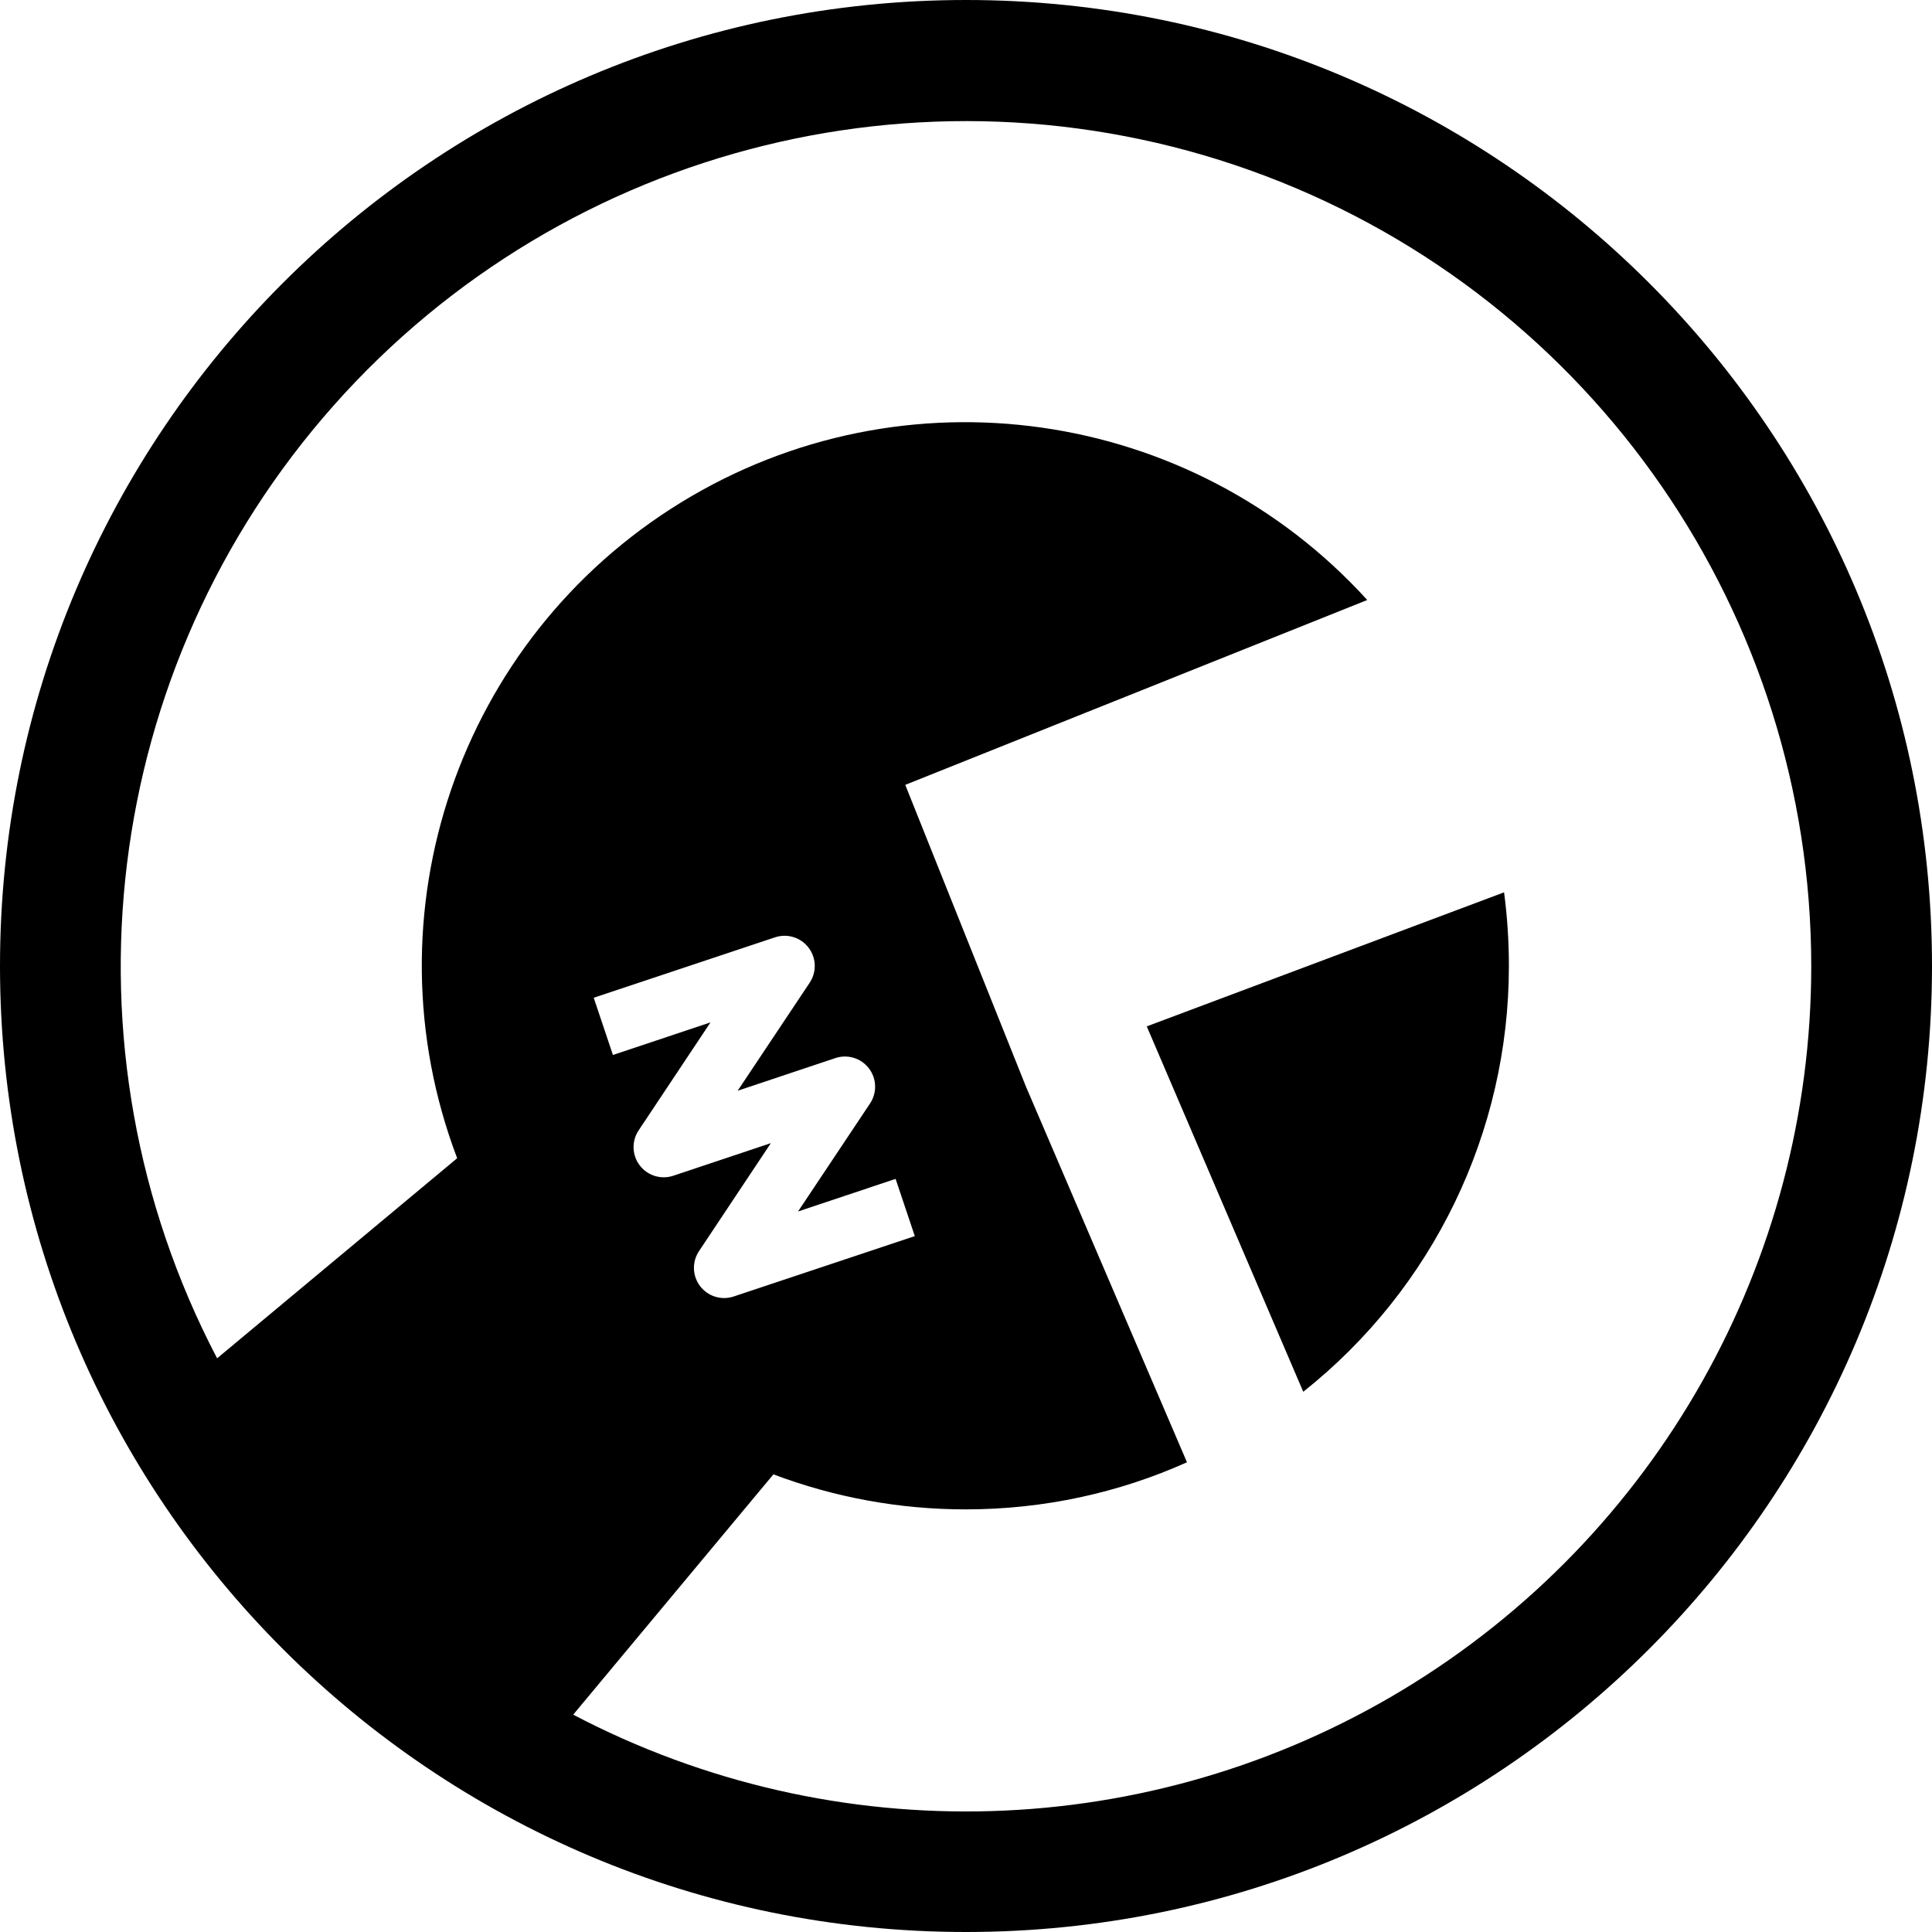
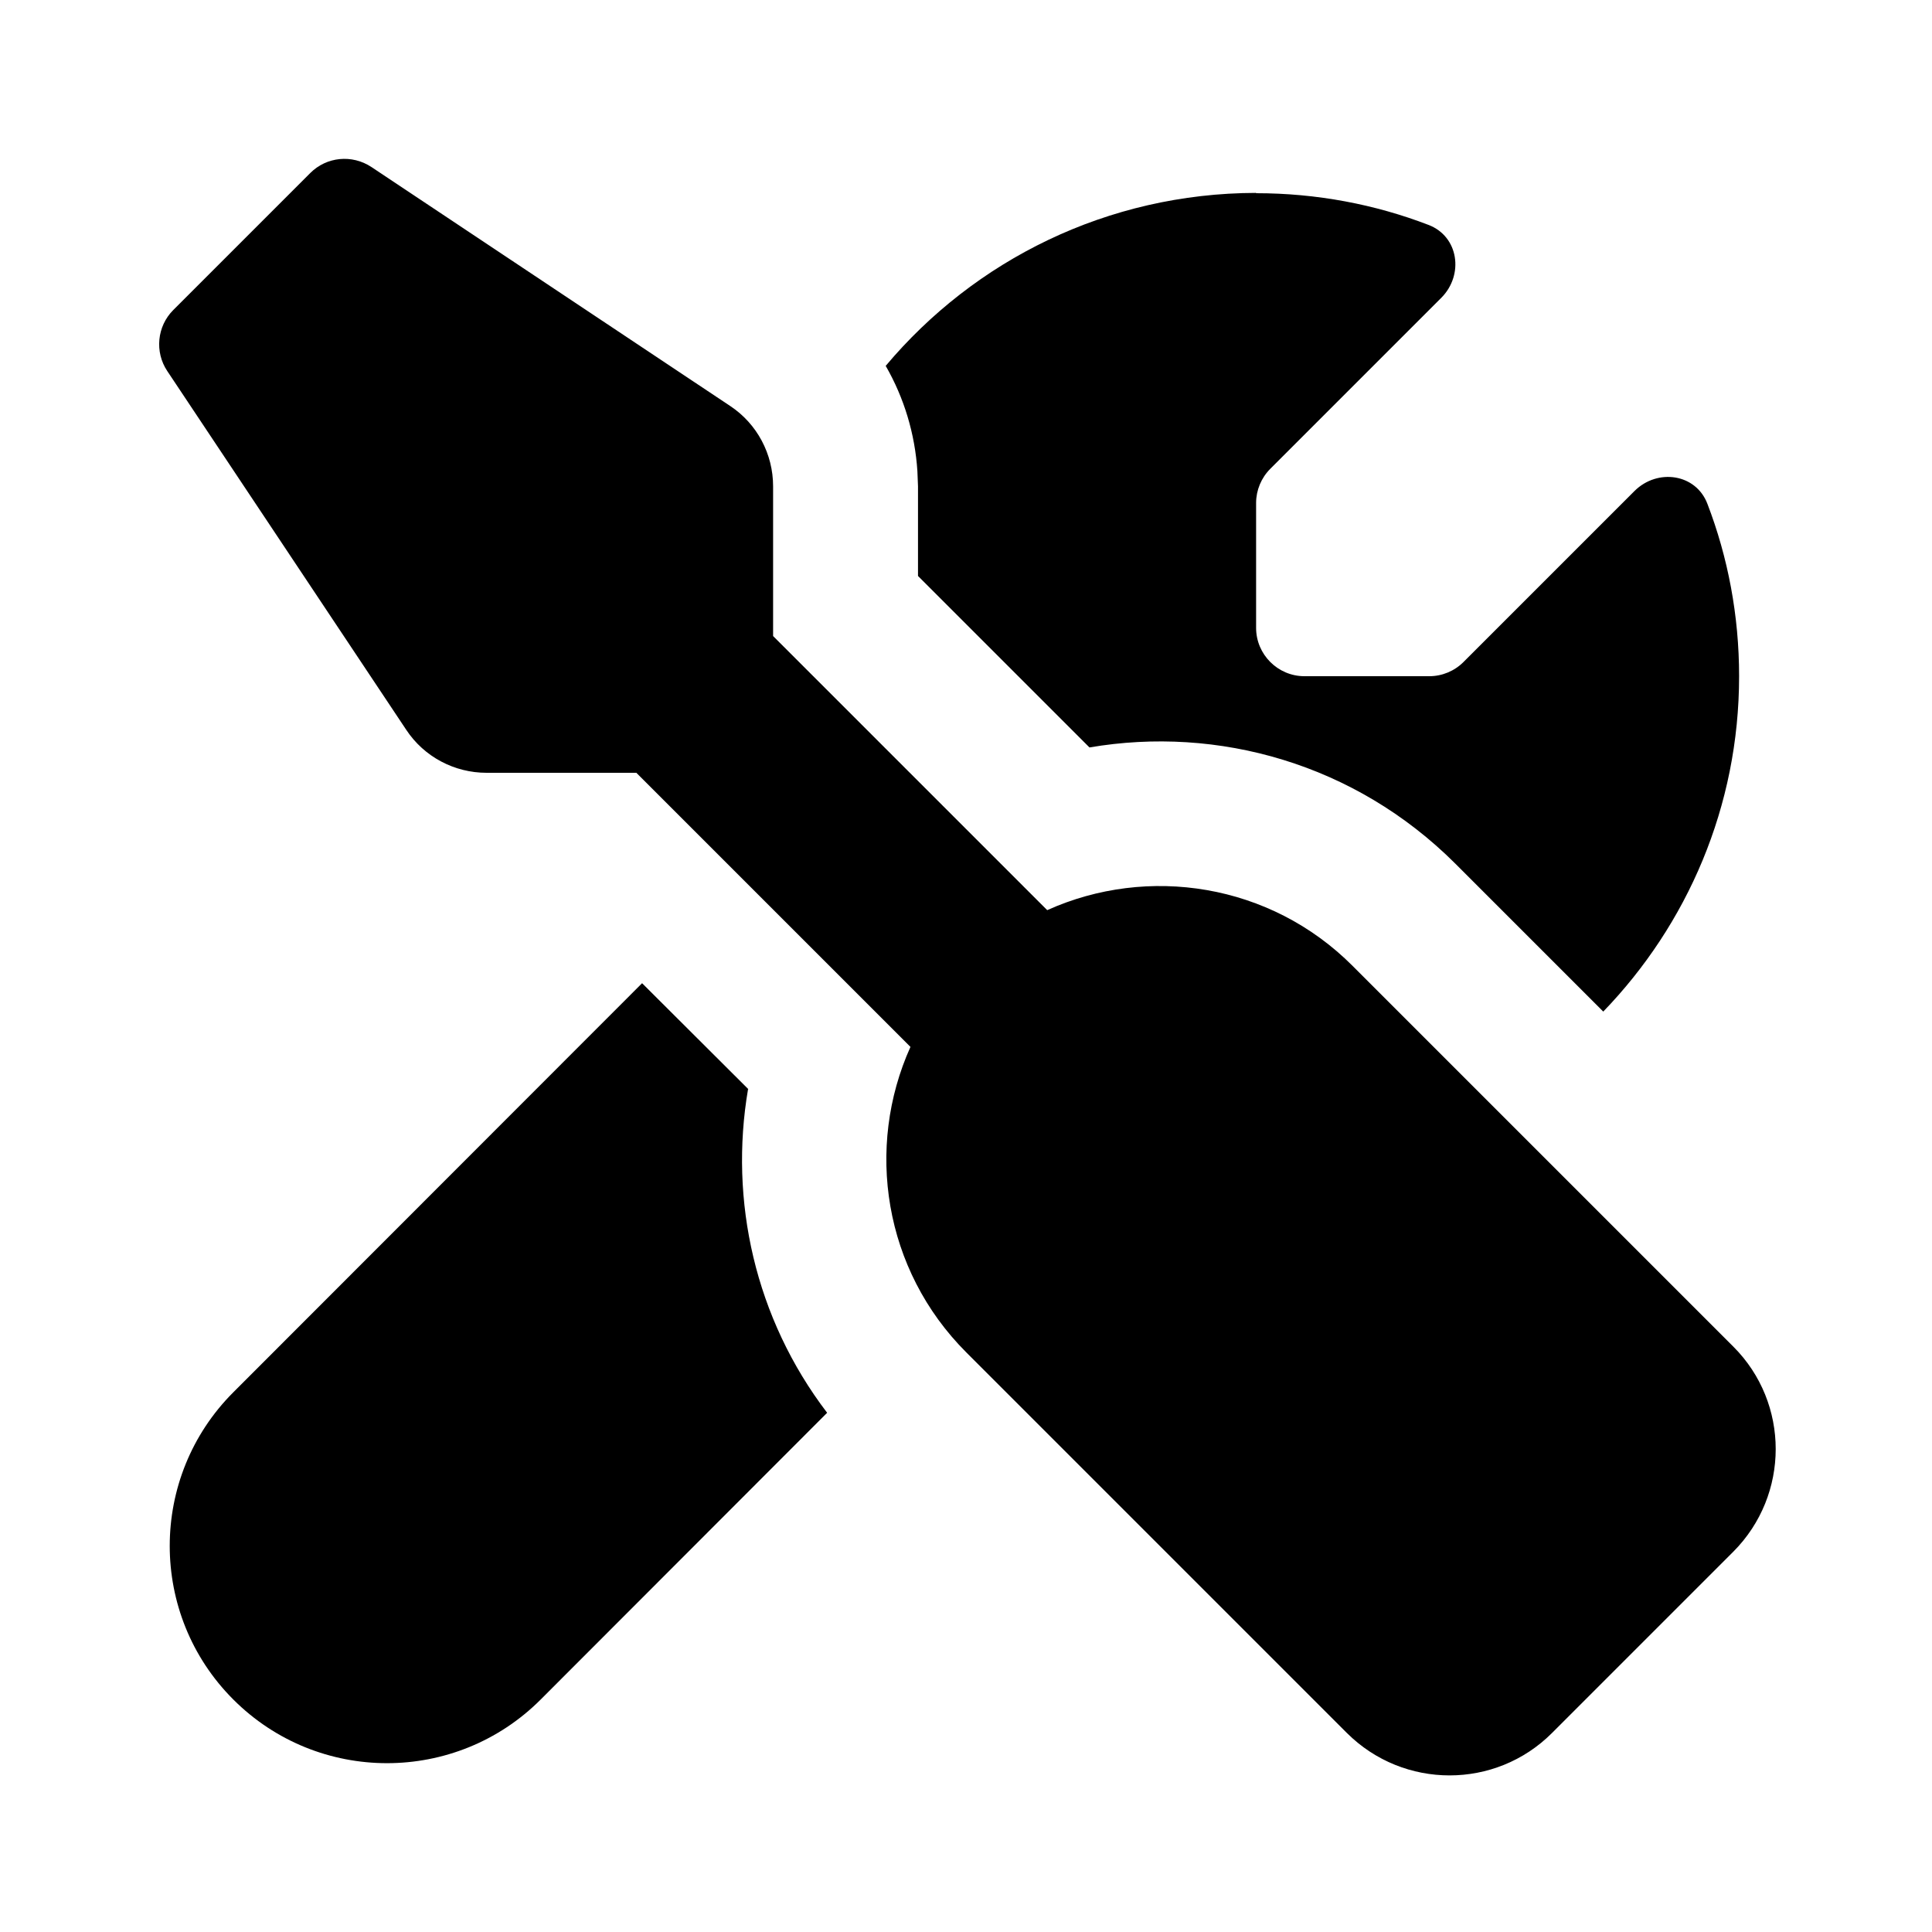
- <svg xmlns="http://www.w3.org/2000/svg" width="16" height="16" fill="currentColor" class="bi bi-wrench-adjustable-circle" viewBox="0 0 16 16">
-   <path d="M12.496 8a4.5 4.5 0 0 1-1.703 3.526L9.497 8.5l2.959-1.11q.04.3.04.61" />
-   <path d="M16 8A8 8 0 1 1 0 8a8 8 0 0 1 16 0m-1 0a7 7 0 1 0-13.202 3.249l1.988-1.657a4.5 4.5 0 0 1 7.537-4.623L7.497 6.5l1 2.5 1.333 3.11c-.56.251-1.18.39-1.833.39a4.5 4.5 0 0 1-1.592-.29L4.747 14.2A7 7 0 0 0 15 8m-8.295.139a.25.25 0 0 0-.288-.376l-1.5.5.159.474.808-.27-.595.894a.25.25 0 0 0 .287.376l.808-.27-.595.894a.25.25 0 0 0 .287.376l1.5-.5-.159-.474-.808.27.596-.894a.25.25 0 0 0-.288-.376l-.808.27z" />
+ <svg xmlns="http://www.w3.org/2000/svg" viewBox="0 0 640 640">
+   <path d="M102.8 57.3C108.2 51.9 116.6 51.1 123 55.3L241.9 134.5C250.8 140.4 256.1 150.4 256.1 161.1L256.1 210.7L346.9 301.5C380.2 286.5 420.8 292.6 448.1 320L574.2 446.1C592.9 464.8 592.9 495.2 574.2 514L514.1 574.1C495.4 592.8 465 592.8 446.2 574.1L320.1 448C292.7 420.6 286.6 380.1 301.6 346.8L210.8 256L161.2 256C150.5 256 140.5 250.7 134.6 241.8L55.4 122.9C51.2 116.6 52 108.1 57.4 102.7L102.8 57.3zM247.8 360.8C241.5 397.7 250.1 436.7 274 468L179.1 563C151 591.1 105.4 591.1 77.3 563C49.2 534.9 49.2 489.3 77.3 461.2L212.7 325.7L247.9 360.8zM416.1 64C436.2 64 455.5 67.7 473.2 74.5C483.2 78.3 485 91 477.5 98.6L420.8 155.3C417.8 158.3 416.1 162.4 416.1 166.6L416.1 208C416.1 216.8 423.3 224 432.1 224L473.5 224C477.7 224 481.8 222.3 484.8 219.3L541.5 162.6C549.1 155.1 561.8 156.9 565.6 166.9C572.4 184.6 576.1 203.9 576.1 224C576.1 267.2 558.9 306.3 531.1 335.1L482 286C448.9 253 403.5 240.3 360.9 247.6L304.1 190.8L304.1 161.1L303.9 156.1C303.1 143.7 299.5 131.8 293.4 121.2C322.8 86.2 366.8 64 416.1 63.9z" />
</svg>
